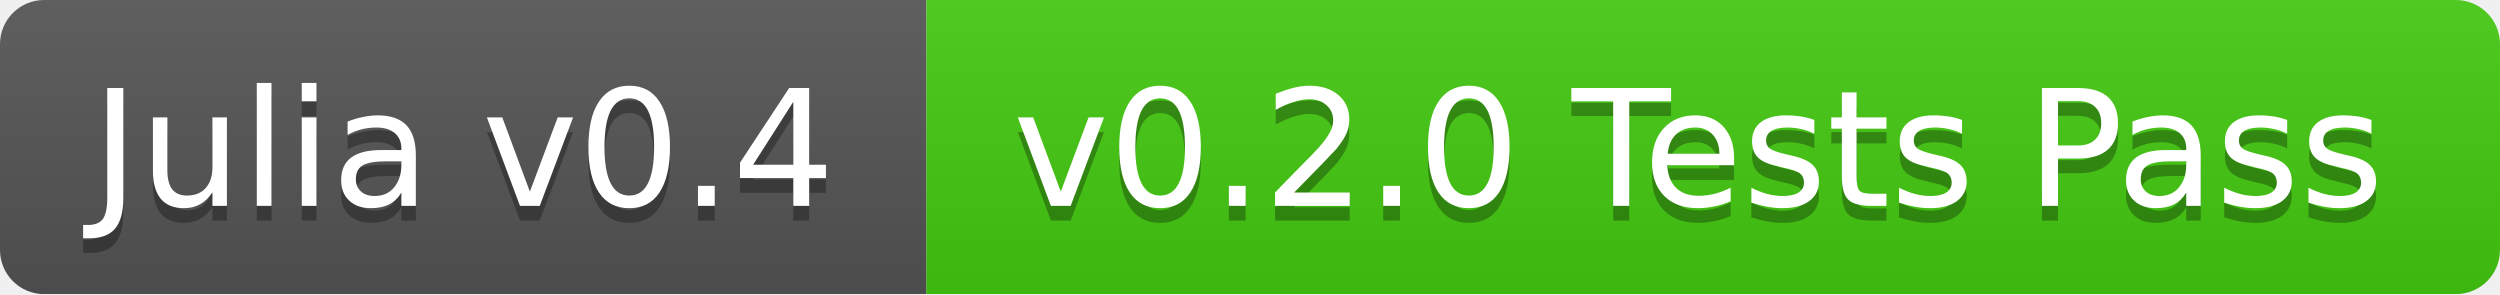
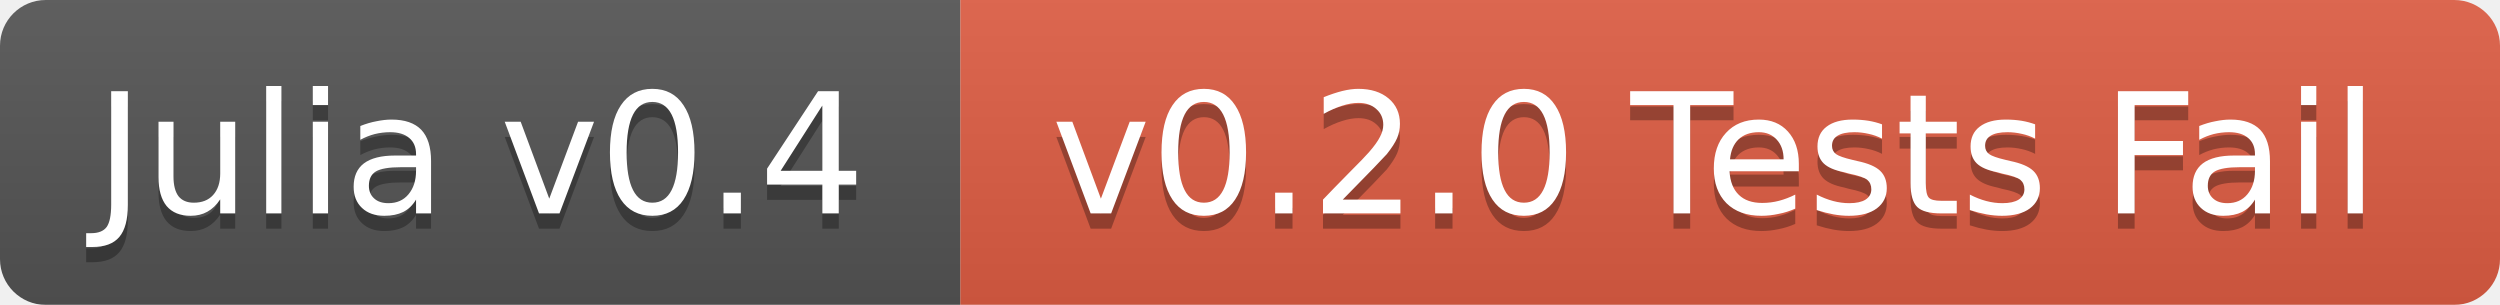
- <svg xmlns="http://www.w3.org/2000/svg" width="170" height="20">
+ <svg xmlns="http://www.w3.org/2000/svg" width="164" height="20">
  <linearGradient id="b" x2="0" y2="100%">
    <stop offset="0" stop-color="#bbb" stop-opacity=".1" />
    <stop offset="1" stop-opacity=".1" />
  </linearGradient>
  <mask id="a">
-     <rect width="170" height="20" rx="3" fill="#fff" />
+     <rect width="164" height="20" rx="3" fill="#fff" />
  </mask>
  <g mask="url(#a)">
    <path fill="#555" d="M0 0h63v20H0z" />
-     <path fill="#4c1" d="M63 0h107v20H63z" />
-     <path fill="url(#b)" d="M0 0h170v20H0z" />
+     <path fill="#e05d44" d="M63 0h101v20H63z" />
+     <path fill="url(#b)" d="M0 0h164v20H0z" />
  </g>
  <g fill="#fff" text-anchor="middle" font-family="DejaVu Sans,Verdana,Geneva,sans-serif" font-size="11">
    <text x="31.5" y="15" fill="#010101" fill-opacity=".3">Julia v0.4</text>
    <text x="31.5" y="14">Julia v0.4</text>
-     <text x="115.5" y="15" fill="#010101" fill-opacity=".3">v0.2.0 Tests Pass</text>
-     <text x="115.5" y="14">v0.2.0 Tests Pass</text>
+     <text x="112.5" y="15" fill="#010101" fill-opacity=".3">v0.2.0 Tests Fail</text>
+     <text x="112.5" y="14">v0.2.0 Tests Fail</text>
  </g>
</svg>
